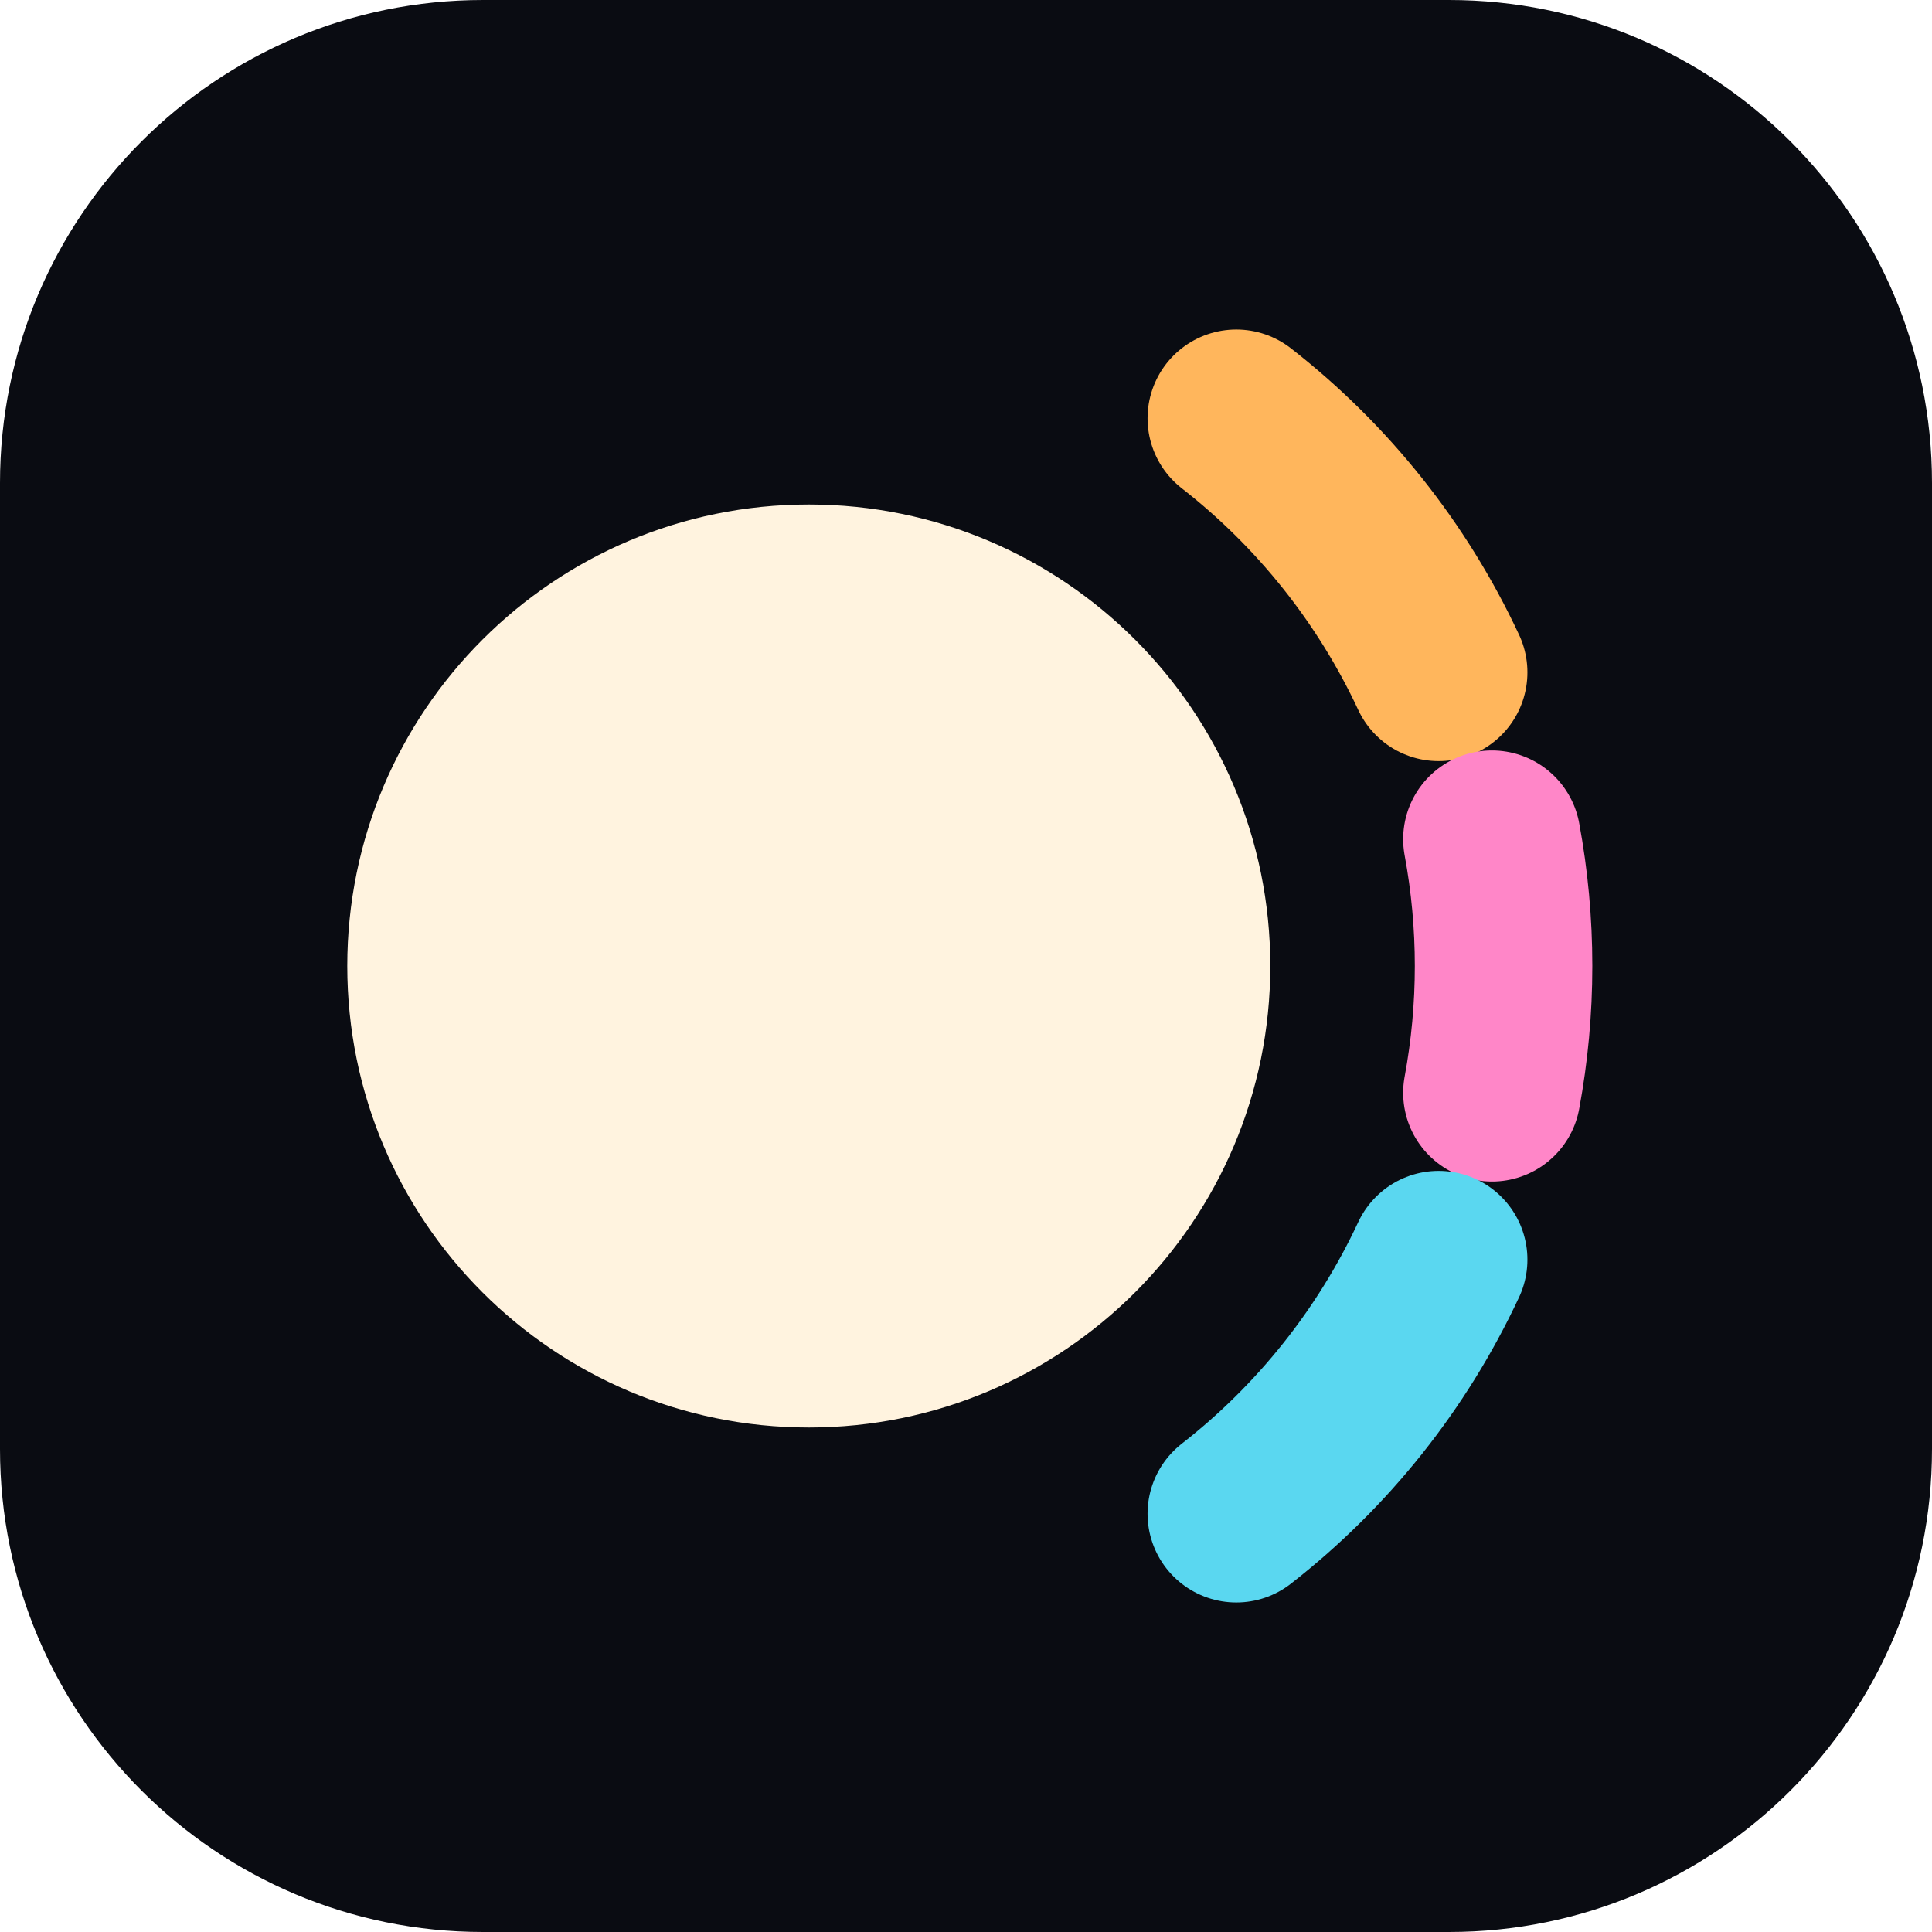
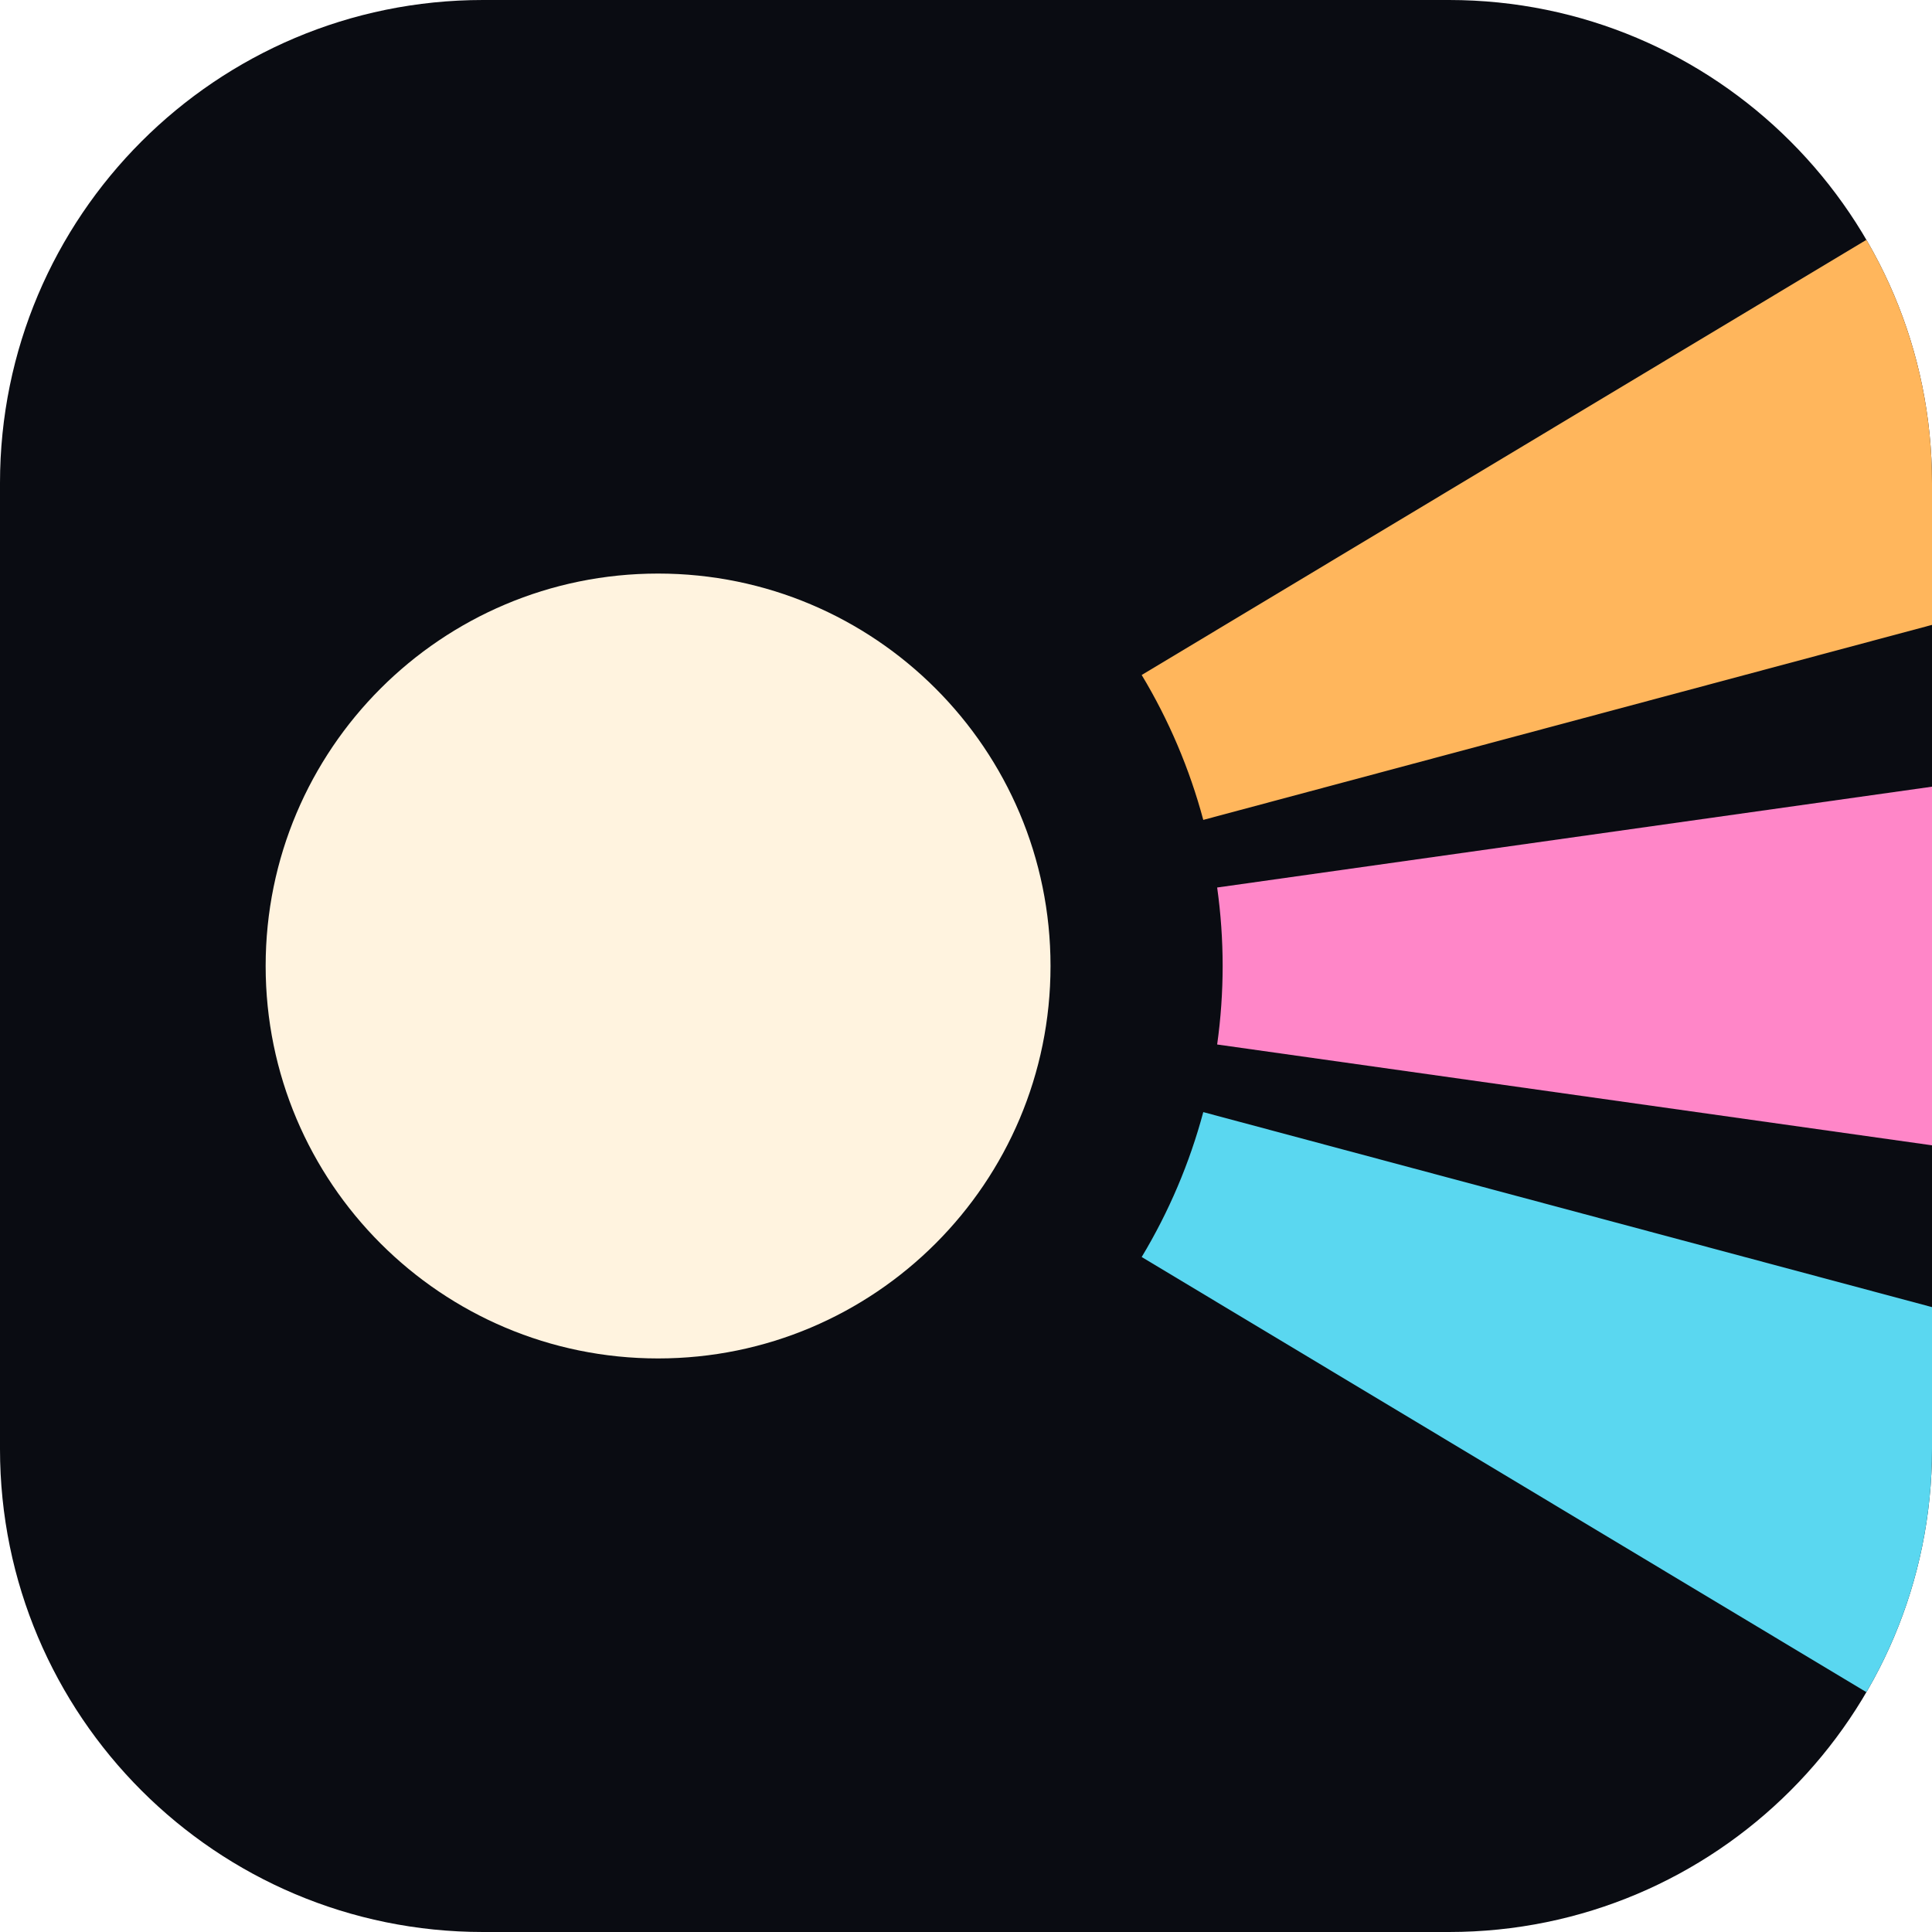
<svg xmlns="http://www.w3.org/2000/svg" viewBox="0 0 32 32" fill="none">
+   <clipPath id="t">
+     <rect width="32" height="32" rx="8" />
+   </clipPath>
  <rect width="32" height="32" rx="8" fill="#0a0c12" />
-   <g transform="translate(2.98 2.56) scale(.84)">
-     <circle cx="12.4" cy="16" r="9.1" fill="#fff3df" />
-     <path d="M20.83 5.2a13.7 13.7 0 0 1 3.99 5.01" stroke="#ffb65c" stroke-width="3.5" stroke-linecap="round" />
-     <path d="M25.87 13.5a13.7 13.7 0 0 1 0 5" stroke="#ff86c8" stroke-width="3.5" stroke-linecap="round" />
-     <path d="M24.82 21.79a13.7 13.7 0 0 1-3.99 5.01" stroke="#5ad7f0" stroke-width="3.5" stroke-linecap="round" />
+   <g clip-path="url(#t)">
+     <path d="M18.91 11.18a9.35 9.35 0 0 1 1.02 2.4L32 10.35V3.32Z" fill="#ffb65c" />
+     <path d="M20.16 14.7a9.35 9.35 0 0 1 0 2.6L32 18.97v-5.94Z" fill="#ff86c8" />
+     <path d="M19.93 18.42a9.35 9.35 0 0 1-1.02 2.4L32 28.68v-7.03Z" fill="#5ad7f0" />
  </g>
+   <circle cx="10.9" cy="16" r="6.5" fill="#fff3df" />
</svg>
